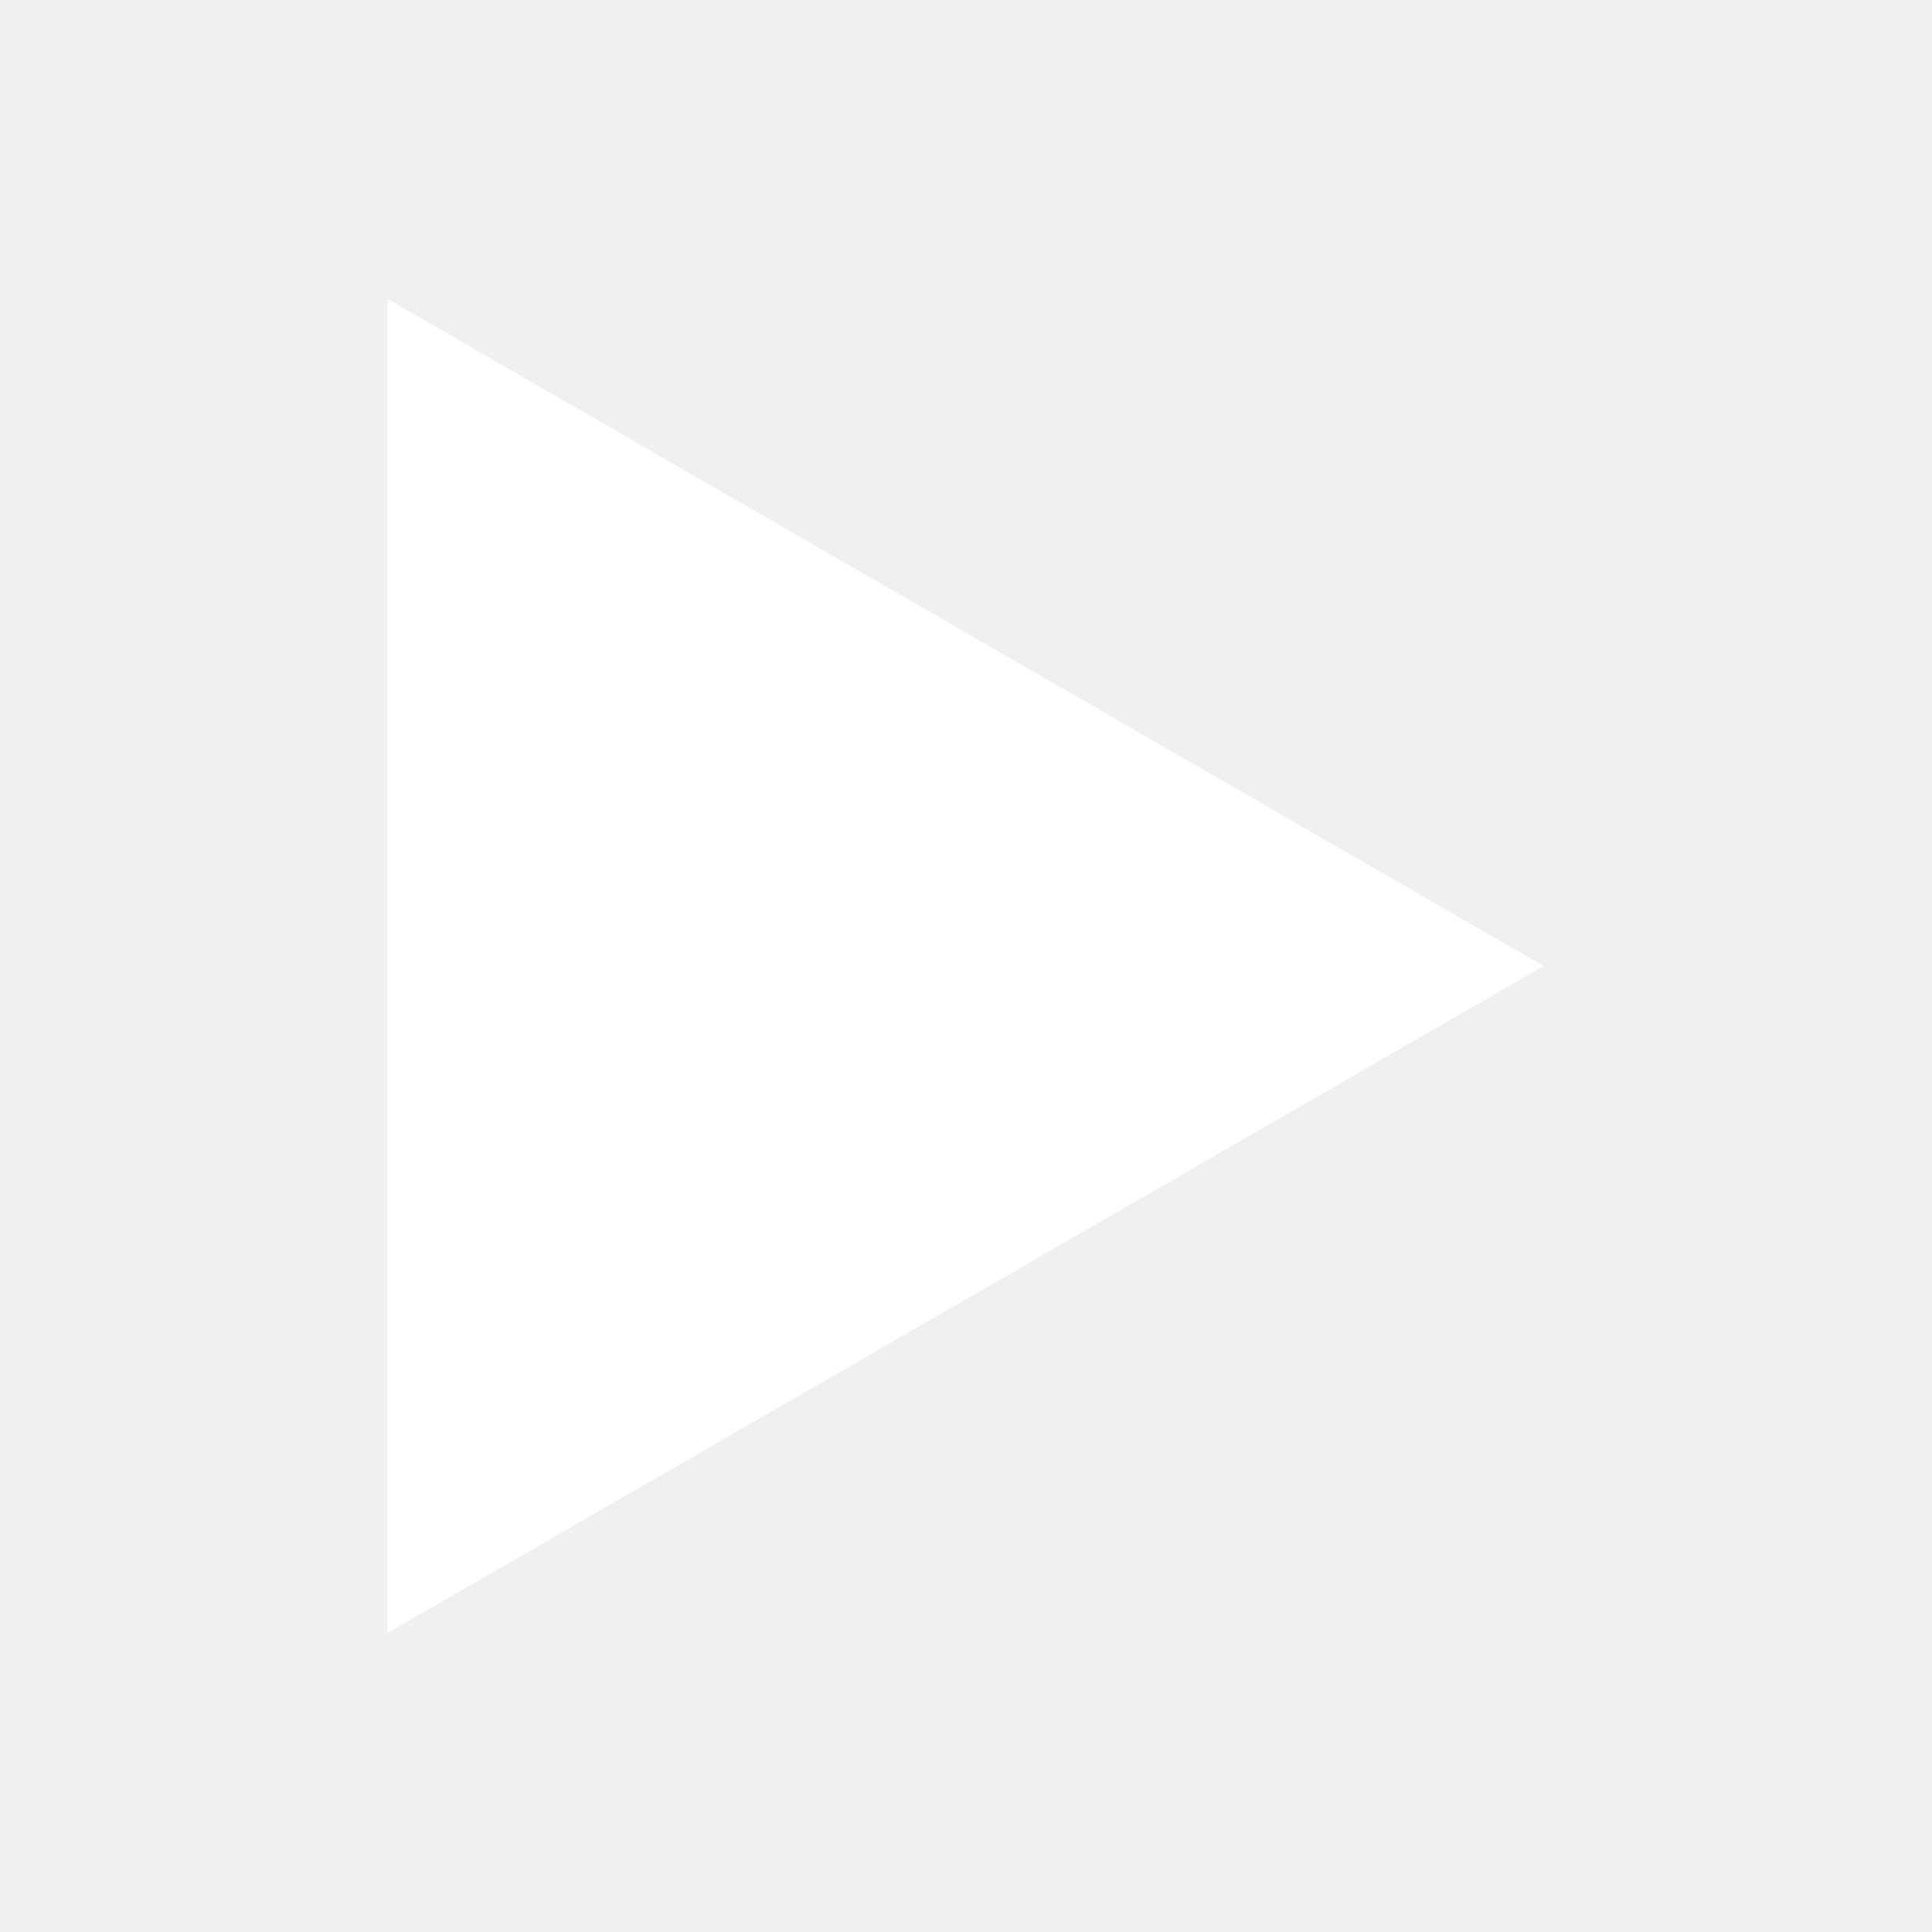
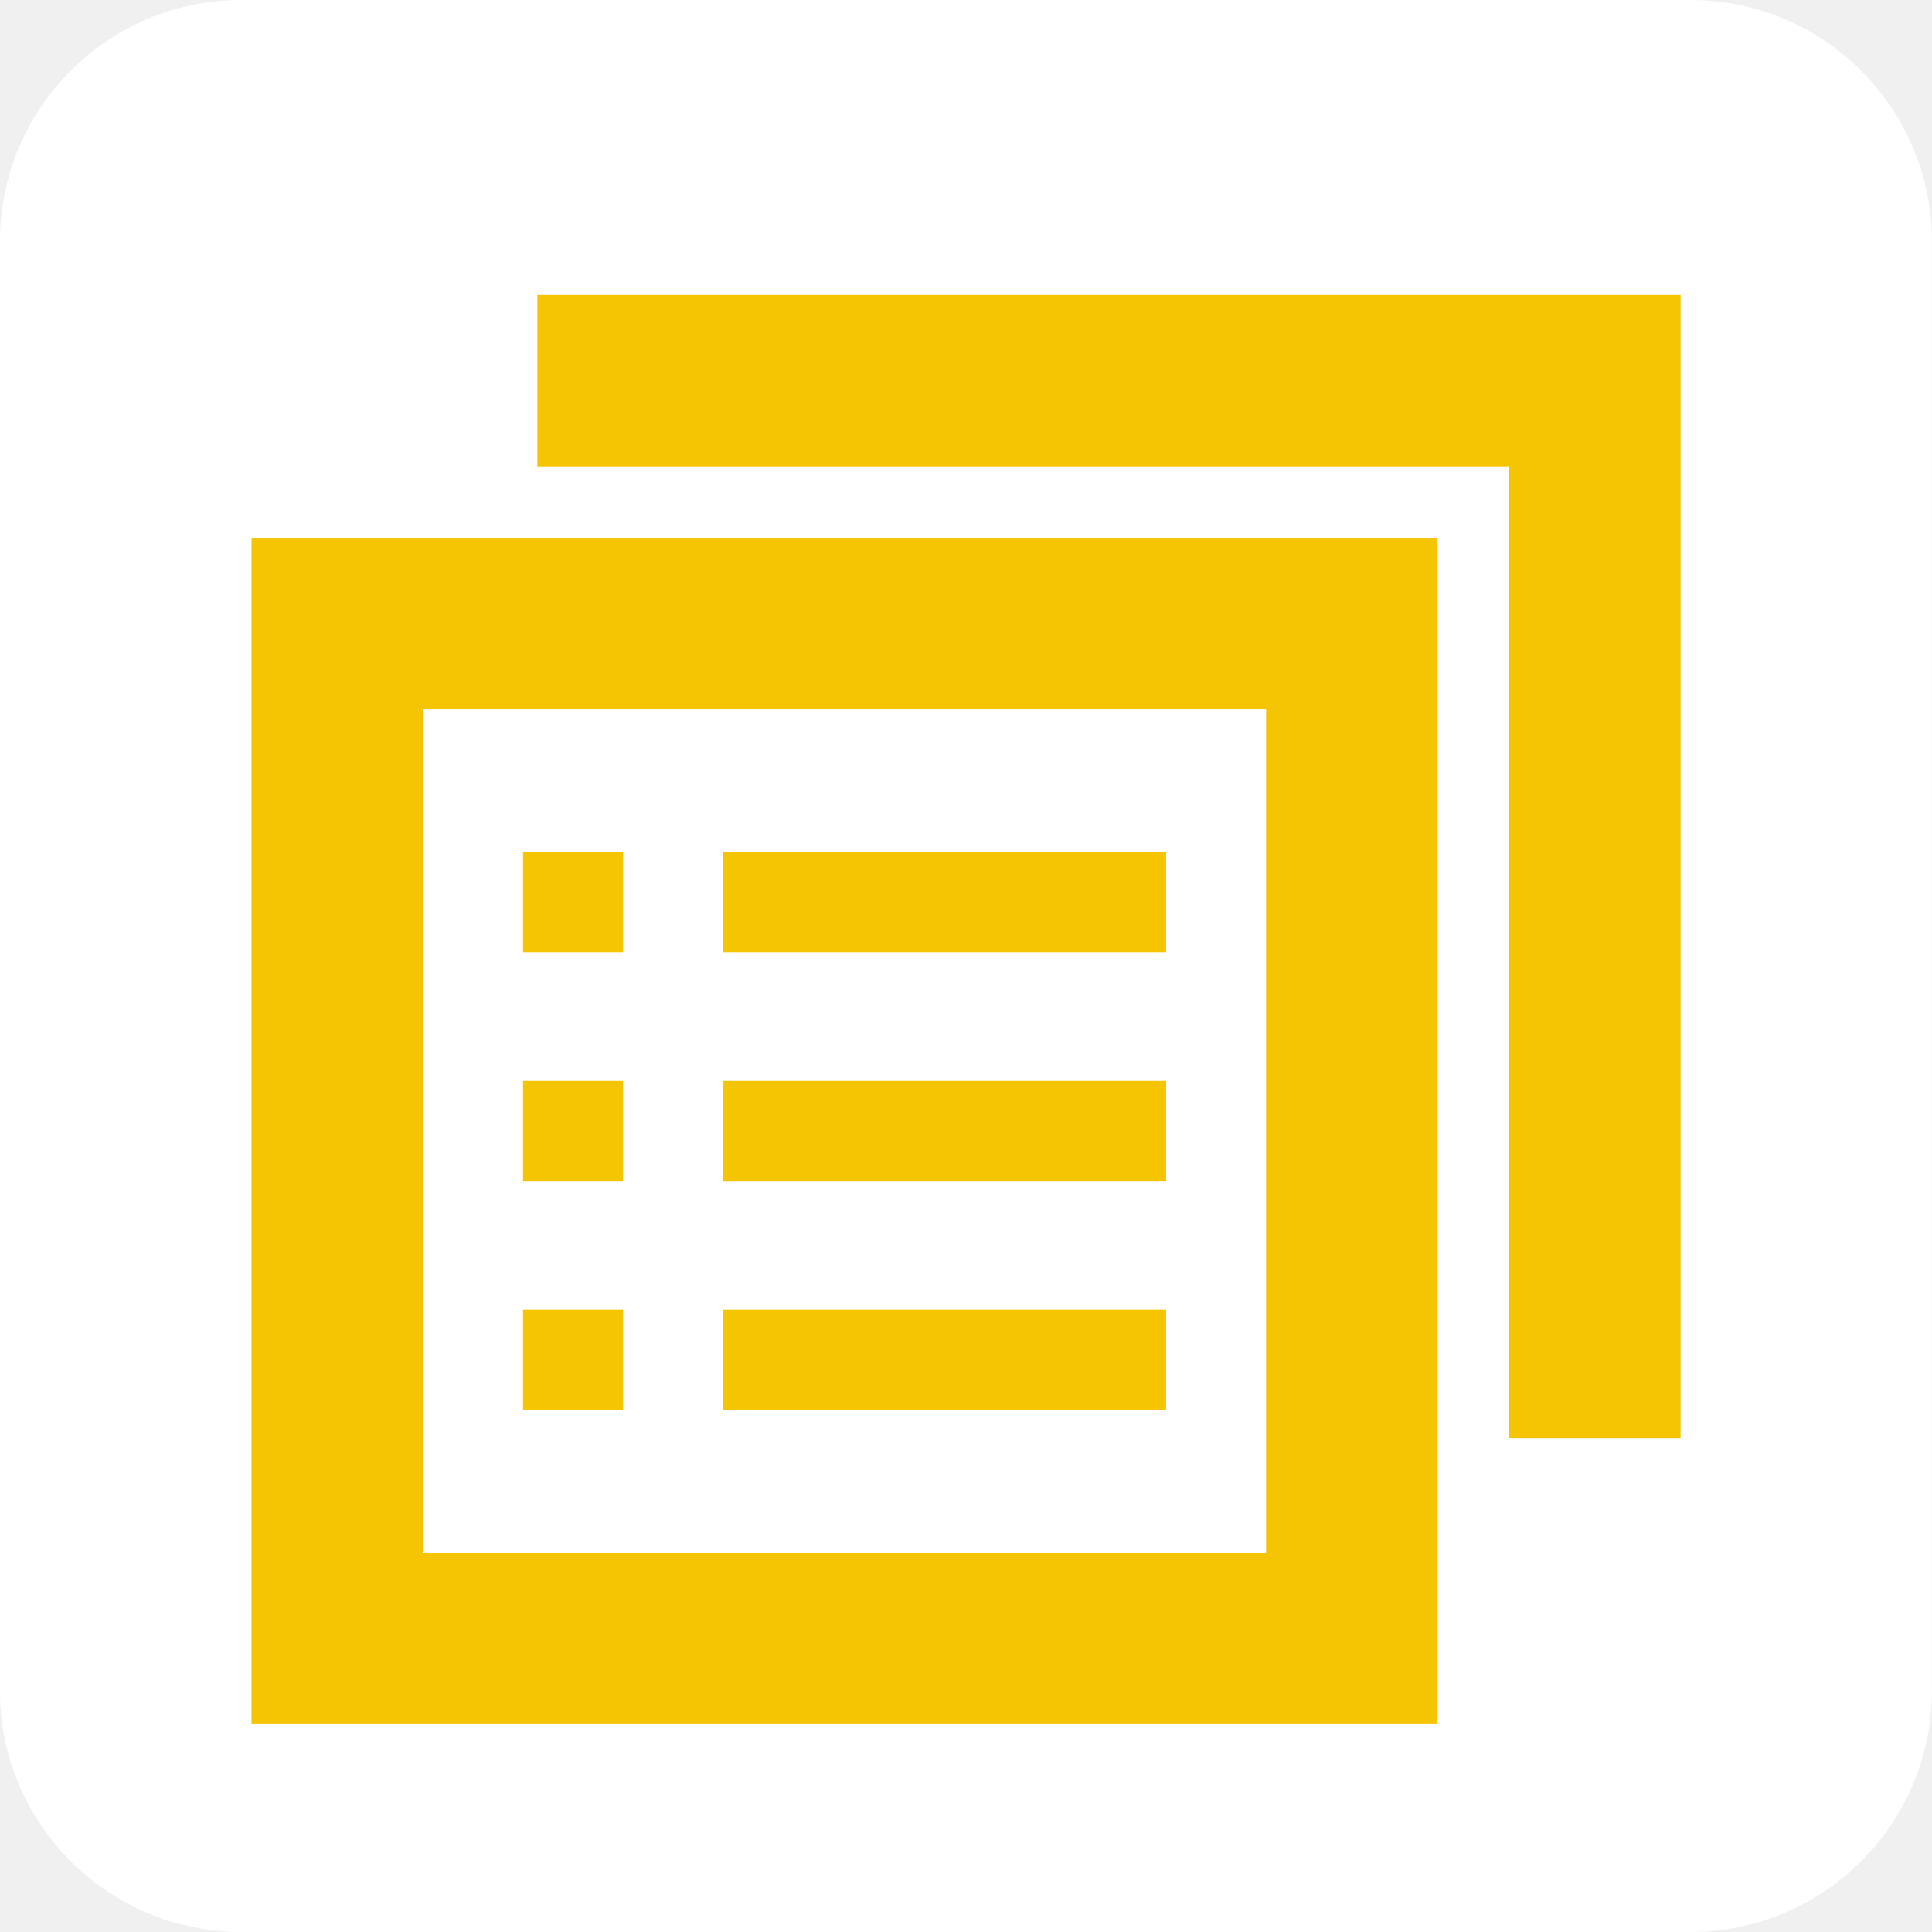
- <svg xmlns="http://www.w3.org/2000/svg" id="_图层_1" data-name="图层 1" viewBox="0 0 22.68 22.68">
+ <svg xmlns="http://www.w3.org/2000/svg" id="_图层_1" data-name="图层 1" viewBox="0 0 22.677 22.677">
  <defs>
    <style>
      .cls-1 {
        fill: #fff;
      }
+ 
+       .cls-2 {
+         fill: #f5c402;
+       }
    </style>
  </defs>
-   <polygon class="cls-1" points="18.12 11.34 4.55 3.51 4.55 19.17 18.12 11.34" />
+   <rect class="cls-1" x="-.001" width="22.677" height="22.677" rx="2.835" ry="2.835" />
+   <g>
+     <path class="cls-2" d="M6.307,3.463v2.013h11.406v11.406h2.013V3.463H6.307Z" />
+     <path class="cls-2" d="M4.965,6.314H2.952v13.922h13.922V6.314H4.965Zm9.896,11.909H4.965V8.327H14.861v9.896Z" />
+     <path class="cls-2" d="M8.487,10.004h5.2v1.174h-5.2v-1.174Zm-2.348,0h1.174v1.174h-1.174v-1.174Zm2.348,2.684h5.2v1.174h-5.2v-1.174Zm-2.348,0h1.174v1.174h-1.174v-1.174Zm2.348,2.684h5.2v1.174h-5.2v-1.174Zm-2.348,0h1.174v1.174h-1.174v-1.174Z" />
+   </g>
</svg>
